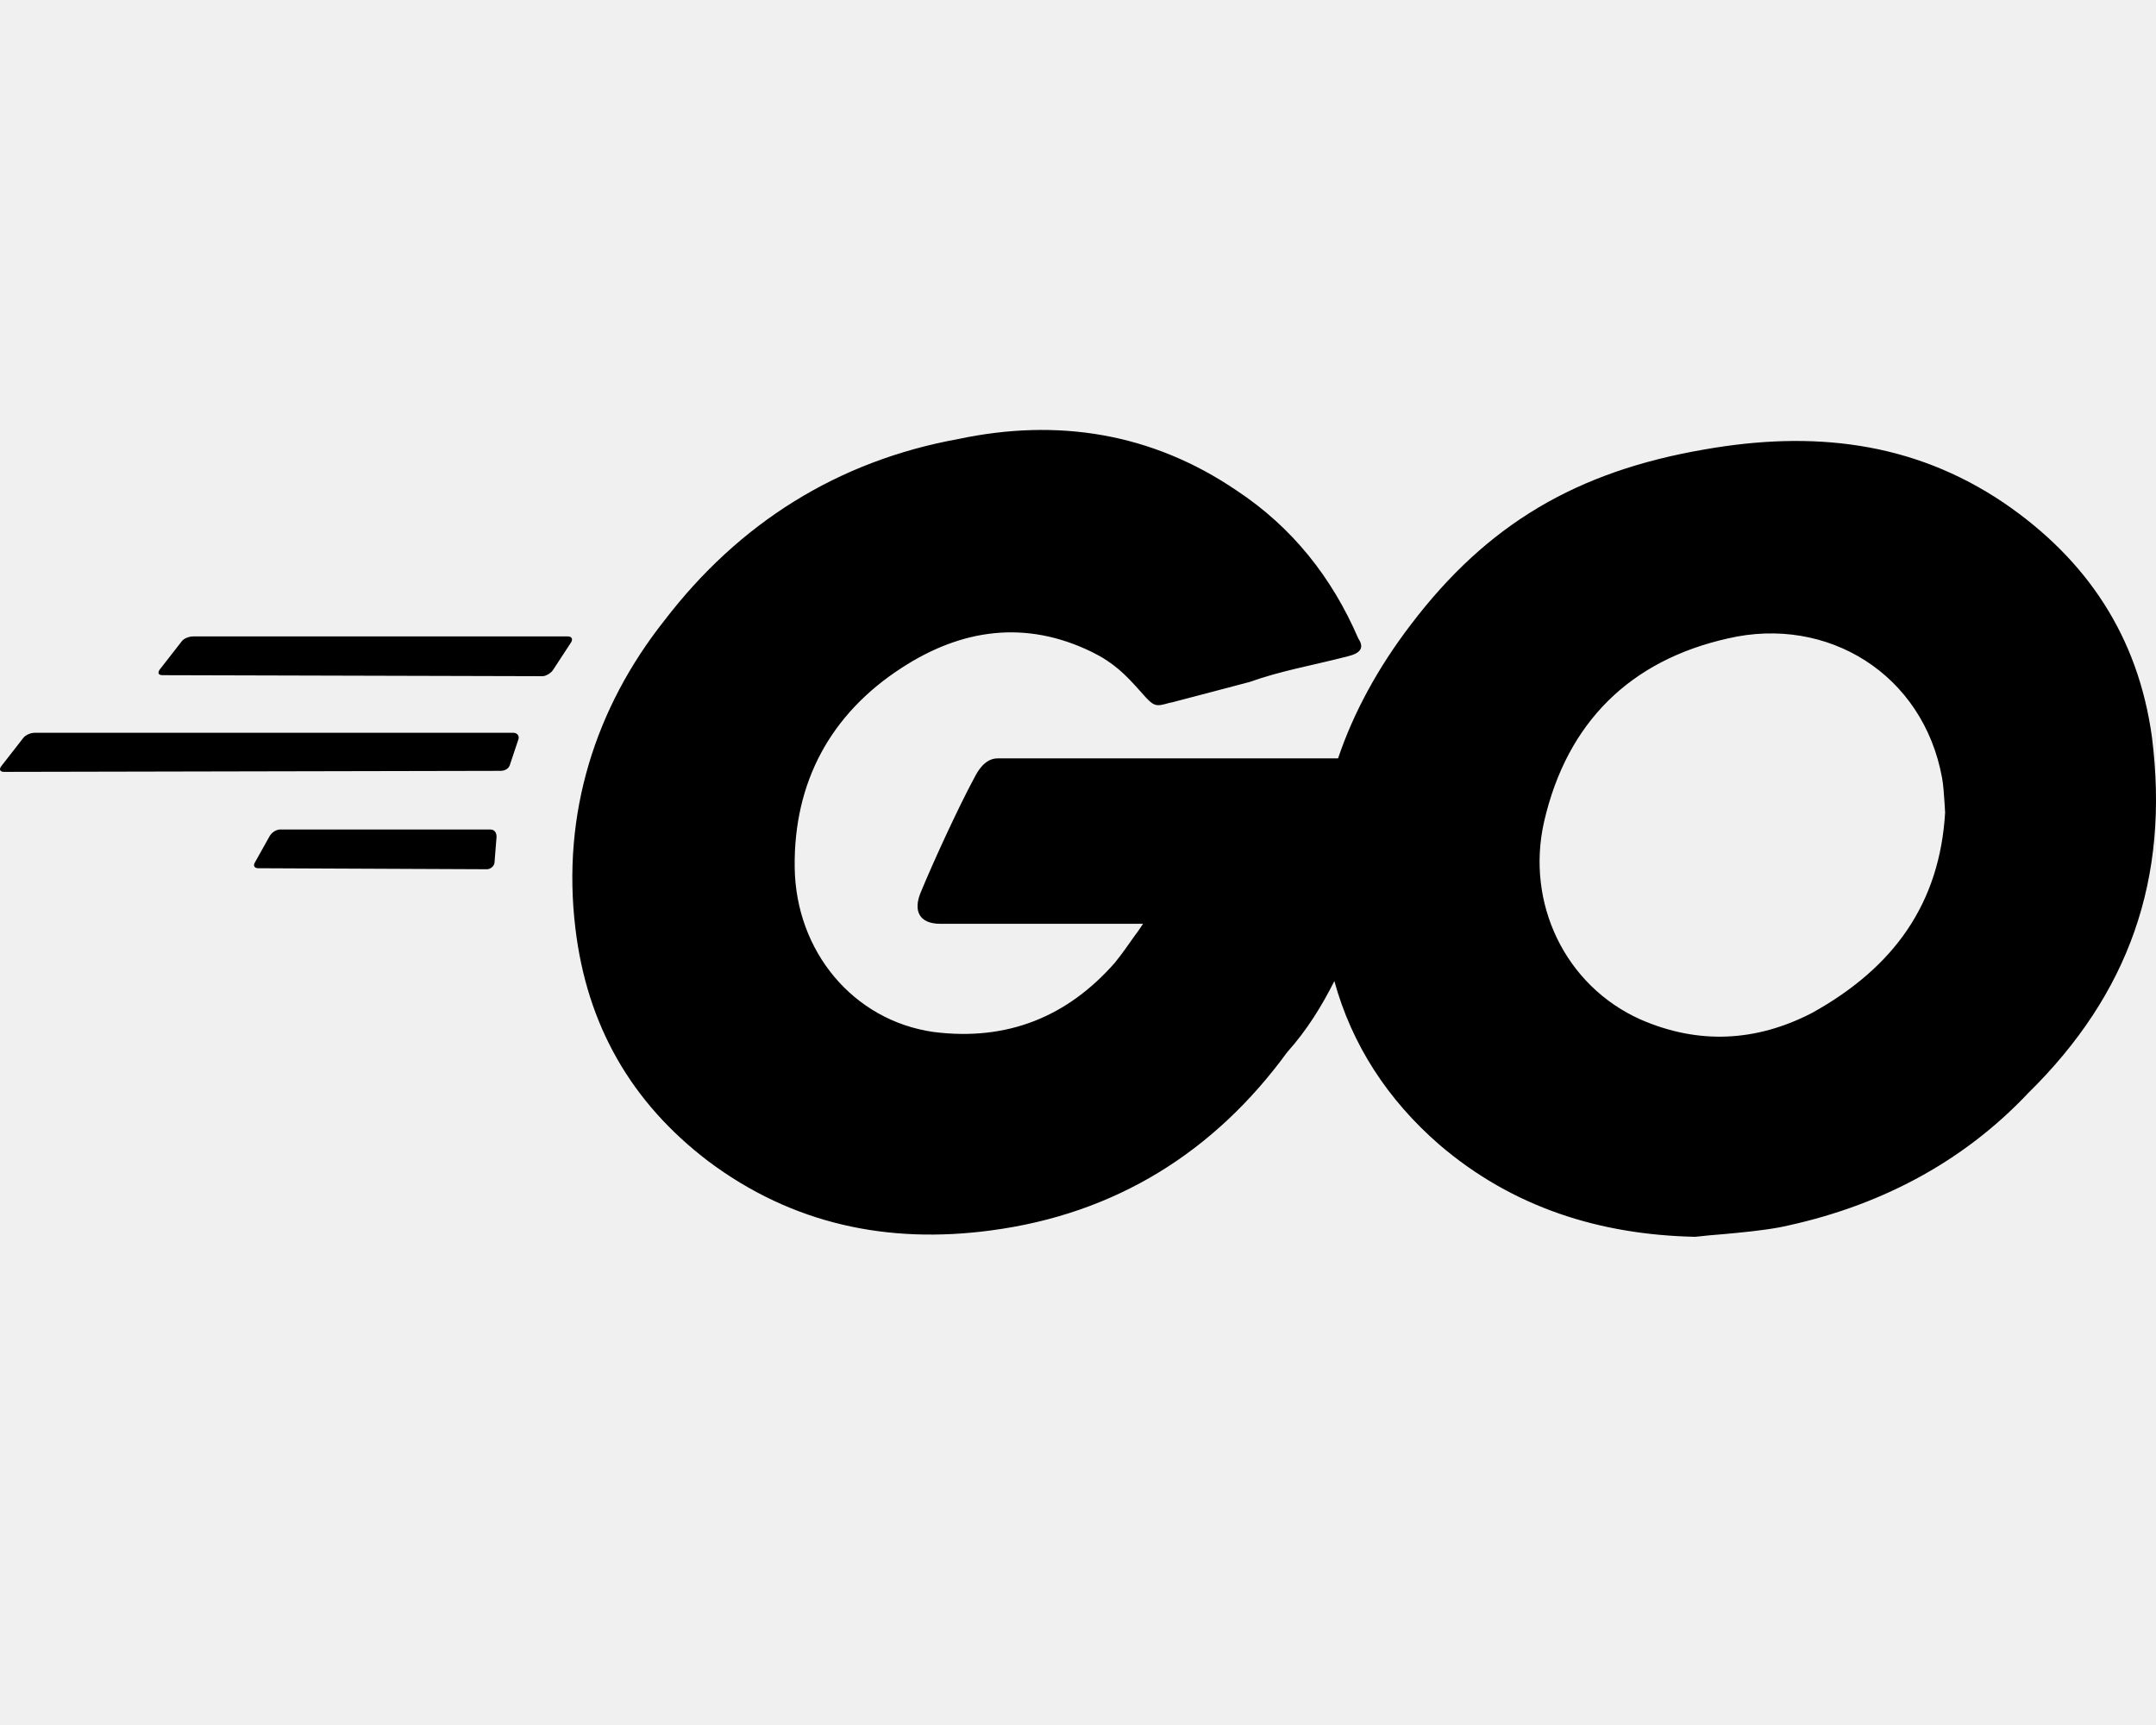
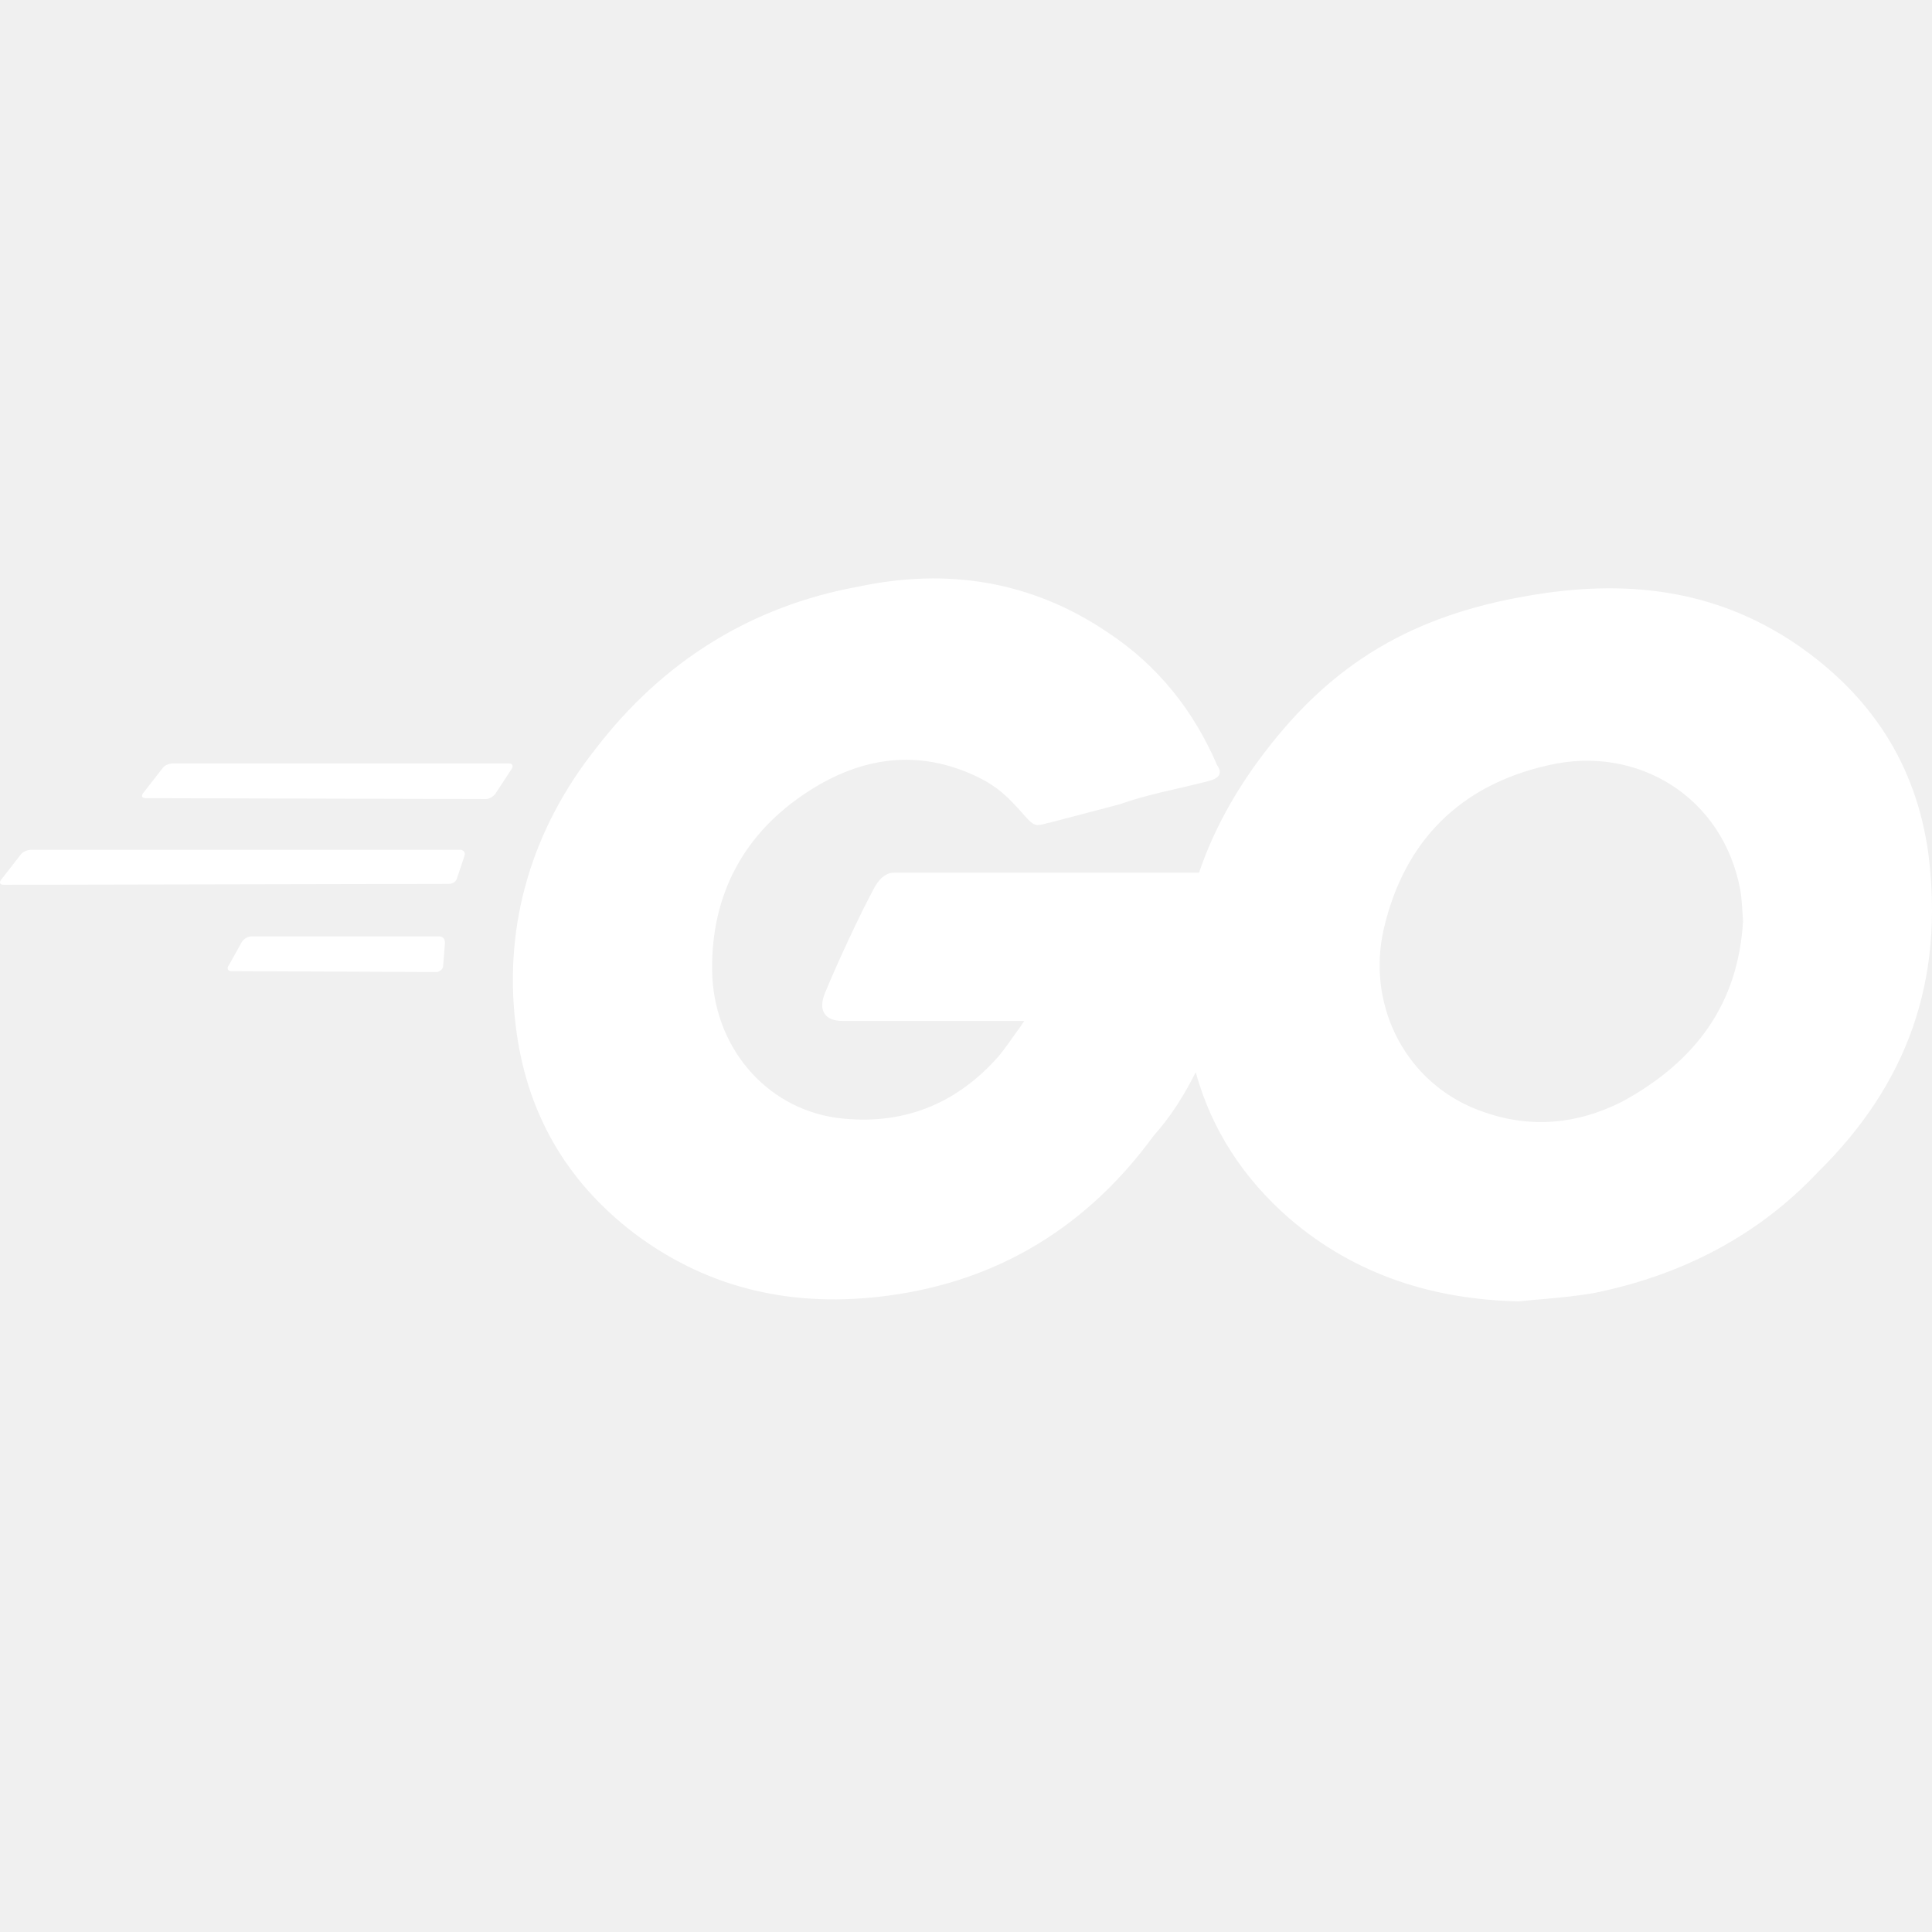
- <svg xmlns="http://www.w3.org/2000/svg" viewBox="0 0 640 512">
+ <svg xmlns="http://www.w3.org/2000/svg" width="512" height="512" viewBox="0 0 640 512">
+   <style>
+         path {
+             fill: #ffffff;
+         }
+         @media (prefers-color-scheme: dark) {
+             path { fill: #ffffff; }
+         }
+     </style>
  <path d="M400.1 194.8C389.2 197.6 380.2 199.1 371 202.4C363.7 204.3 356.3 206.3 347.8 208.5L347.2 208.6C343 209.8 342.6 209.9 338.7 205.4C334 200.1 330.6 196.7 324.1 193.5C304.4 183.9 285.4 186.7 267.7 198.2C246.5 211.9 235.6 232.2 235.9 257.4C236.2 282.4 253.3 302.9 277.1 306.3C299.1 309.1 316.9 301.7 330.9 285.8C333 283.2 334.9 280.5 337 277.5V277.5L337 277.5C337.8 276.5 338.5 275.4 339.3 274.2H279.2C272.7 274.2 271.1 270.2 273.3 264.9C277.3 255.2 284.8 239 289.2 230.9C290.1 229.1 292.3 225.1 296.1 225.1H397.2C401.7 211.7 409 198.2 418.8 185.4C441.5 155.5 468.1 139.9 506 133.4C537.8 127.8 567.7 130.9 594.9 149.3C619.5 166.1 634.7 188.9 638.8 218.8C644.1 260.9 631.9 295.1 602.1 324.4C582.4 345.3 557.2 358.4 528.2 364.3C522.6 365.3 517.1 365.8 511.7 366.3C508.8 366.5 506 366.8 503.2 367.1C474.9 366.5 449 358.4 427.2 339.7C411.9 326.4 401.3 310.1 396.1 291.2C392.4 298.5 388.1 305.6 382.1 312.3C360.5 341.9 331.2 360.3 294.2 365.2C263.6 369.3 235.3 363.4 210.3 344.7C187.3 327.2 174.2 304.2 170.8 275.5C166.7 241.5 176.7 210.1 197.2 184.2C219.4 155.2 248.7 136.8 284.5 130.3C313.8 124.1 341.8 128.4 367.1 145.6C383.6 156.5 395.4 171.4 403.2 189.5C405.1 192.3 403.8 193.9 400.1 194.8zM48.3 200.4C47.05 200.4 46.74 199.8 47.36 198.8L53.91 190.4C54.53 189.5 56.09 188.9 57.34 188.9H168.6C169.8 188.9 170.1 189.8 169.5 190.7L164.2 198.8C163.6 199.8 162 200.7 161.1 200.7L48.3 200.4zM1.246 229.1C0 229.1-.312 228.4 .312 227.5L6.855 219.1C7.479 218.2 9.037 217.5 10.28 217.5H152.4C153.6 217.5 154.2 218.5 153.9 219.4L151.4 226.9C151.1 228.1 149.9 228.8 148.6 228.8L1.246 229.1zM75.72 255.9C75.1 256.8 75.41 257.7 76.65 257.7L144.6 258C145.5 258 146.8 257.1 146.8 255.9L147.4 248.4C147.4 247.1 146.8 246.2 145.5 246.2H83.2C81.95 246.2 80.71 247.1 80.08 248.1L75.72 255.9zM577.2 237.9C577 235.3 576.9 233.1 576.5 230.9C570.9 200.1 542.5 182.6 512.9 189.5C483.9 196 465.2 214.4 458.4 243.7C452.8 268 464.6 292.6 487 302.6C504.2 310.1 521.3 309.2 537.8 300.7C562.4 287.1 575.8 268 577.4 241.2C577.3 240 577.3 238.9 577.2 237.9z" />
</svg>
